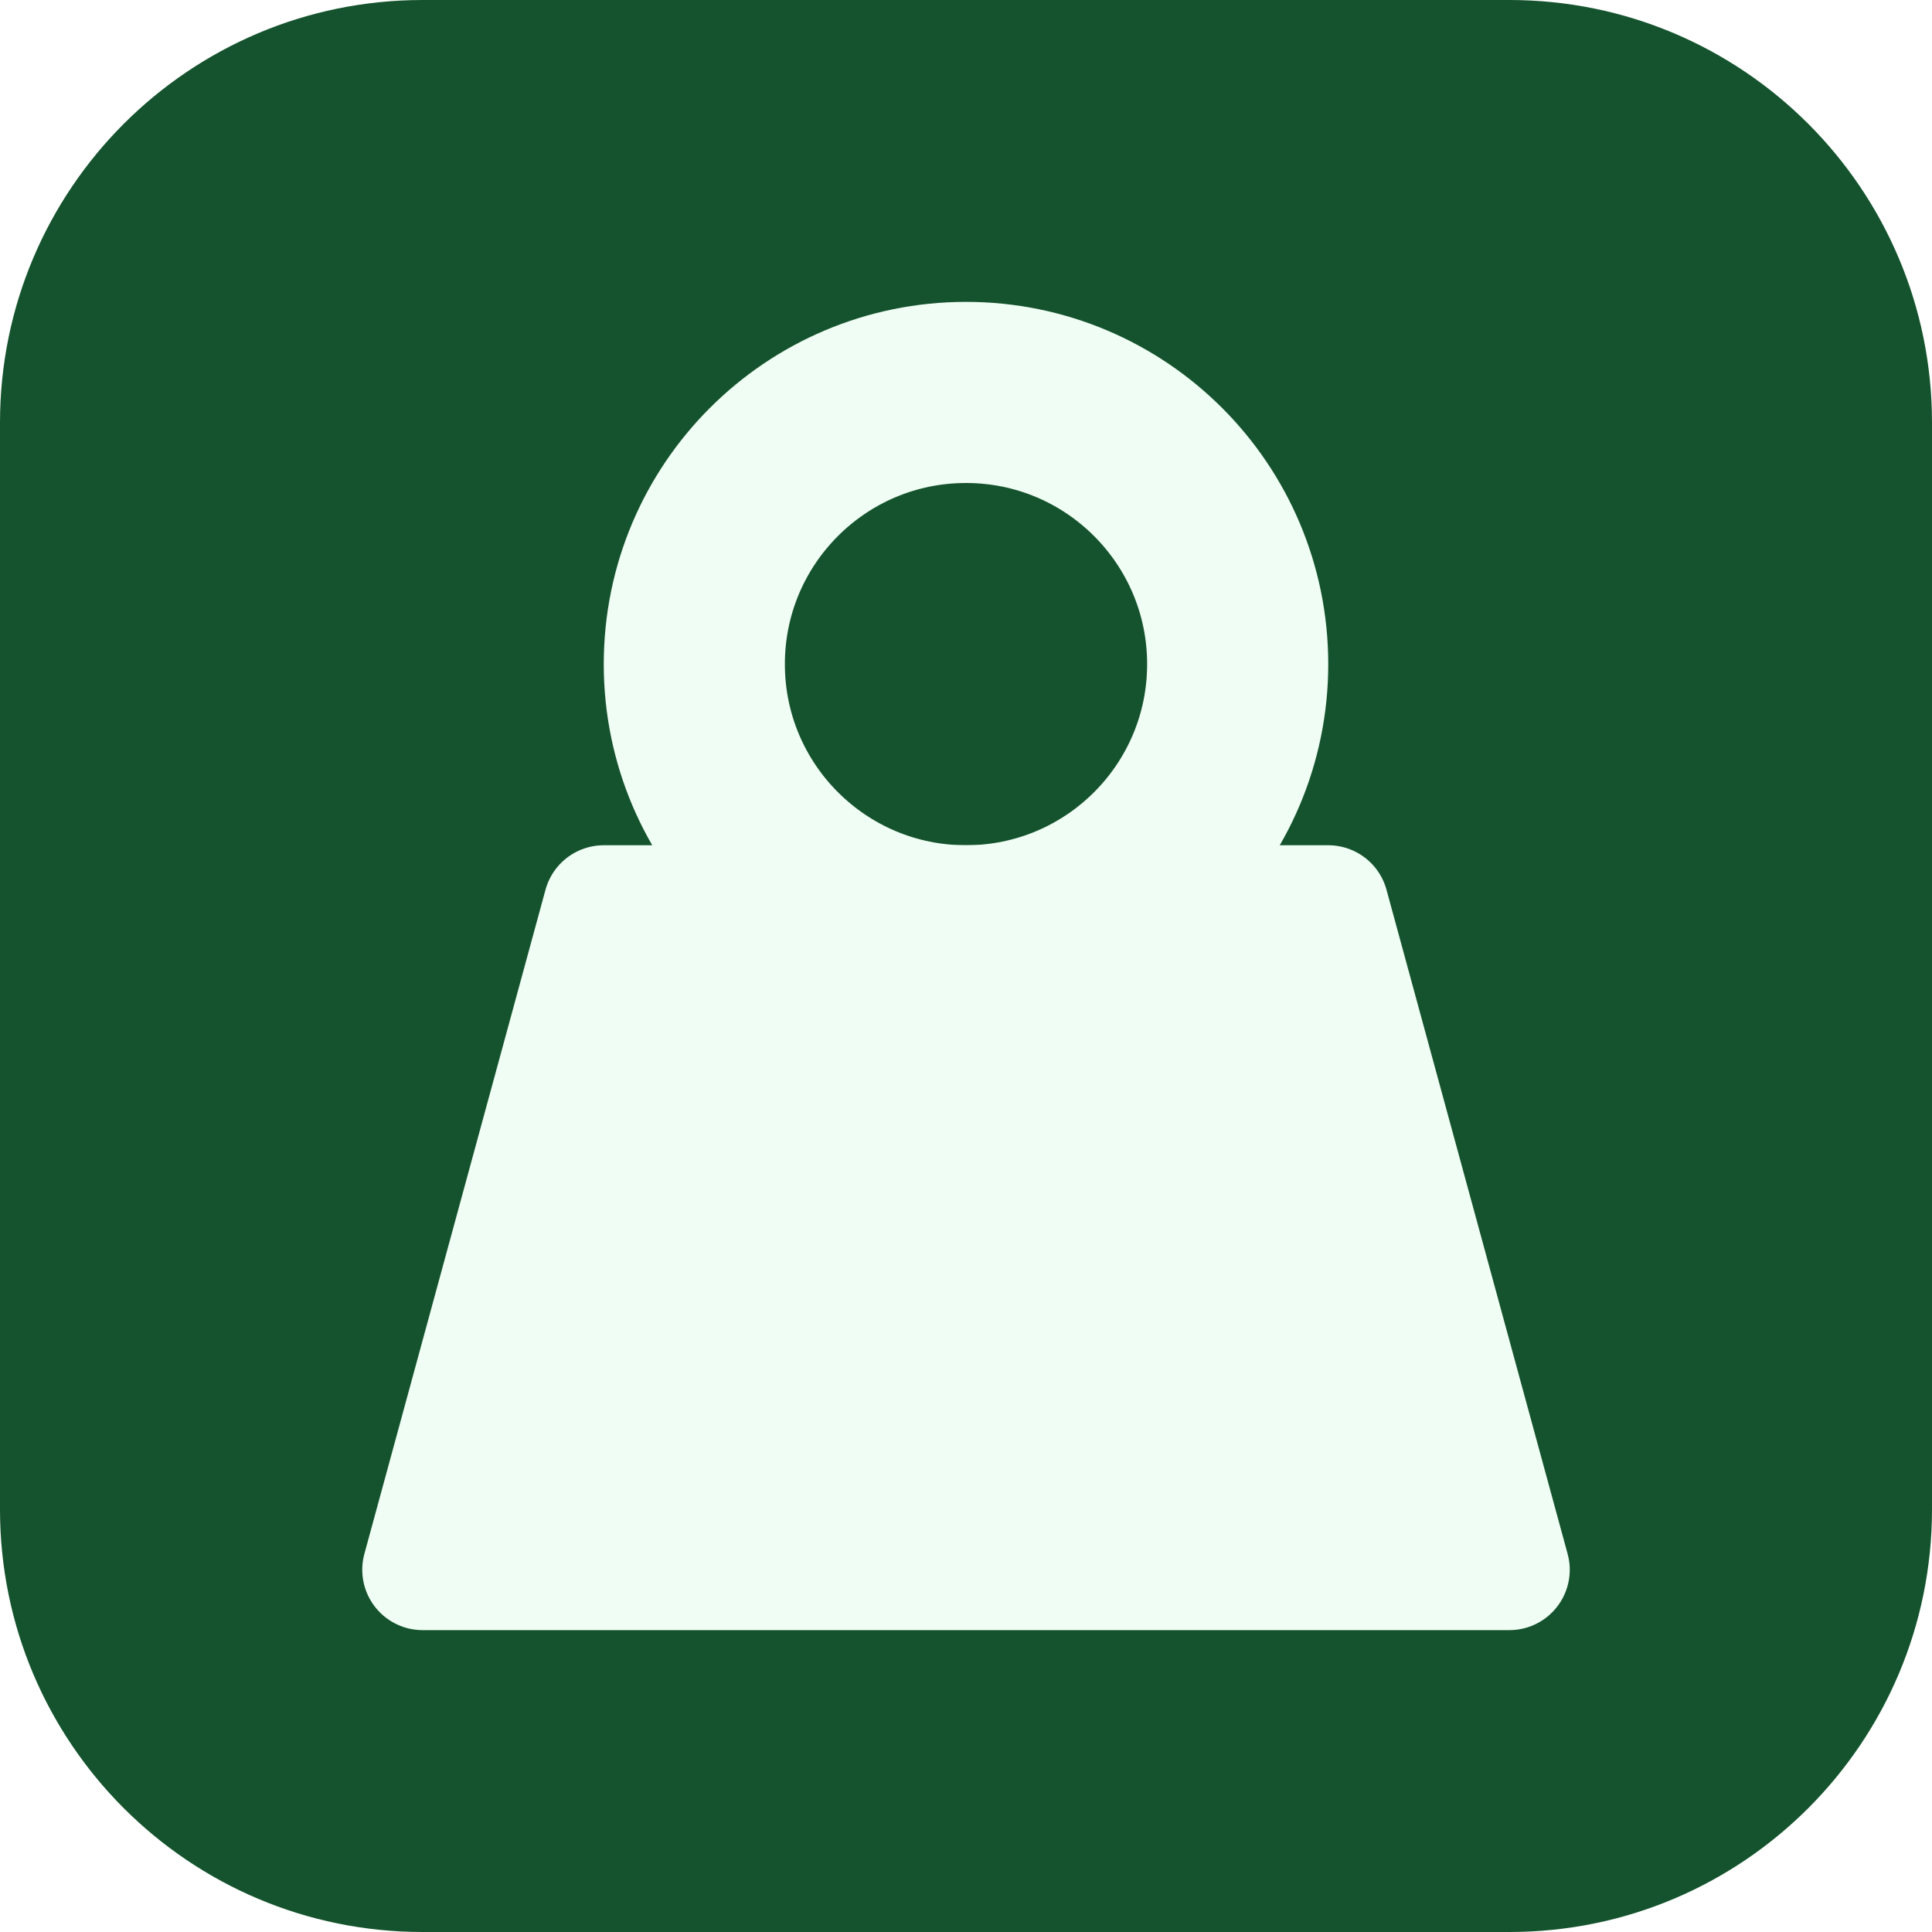
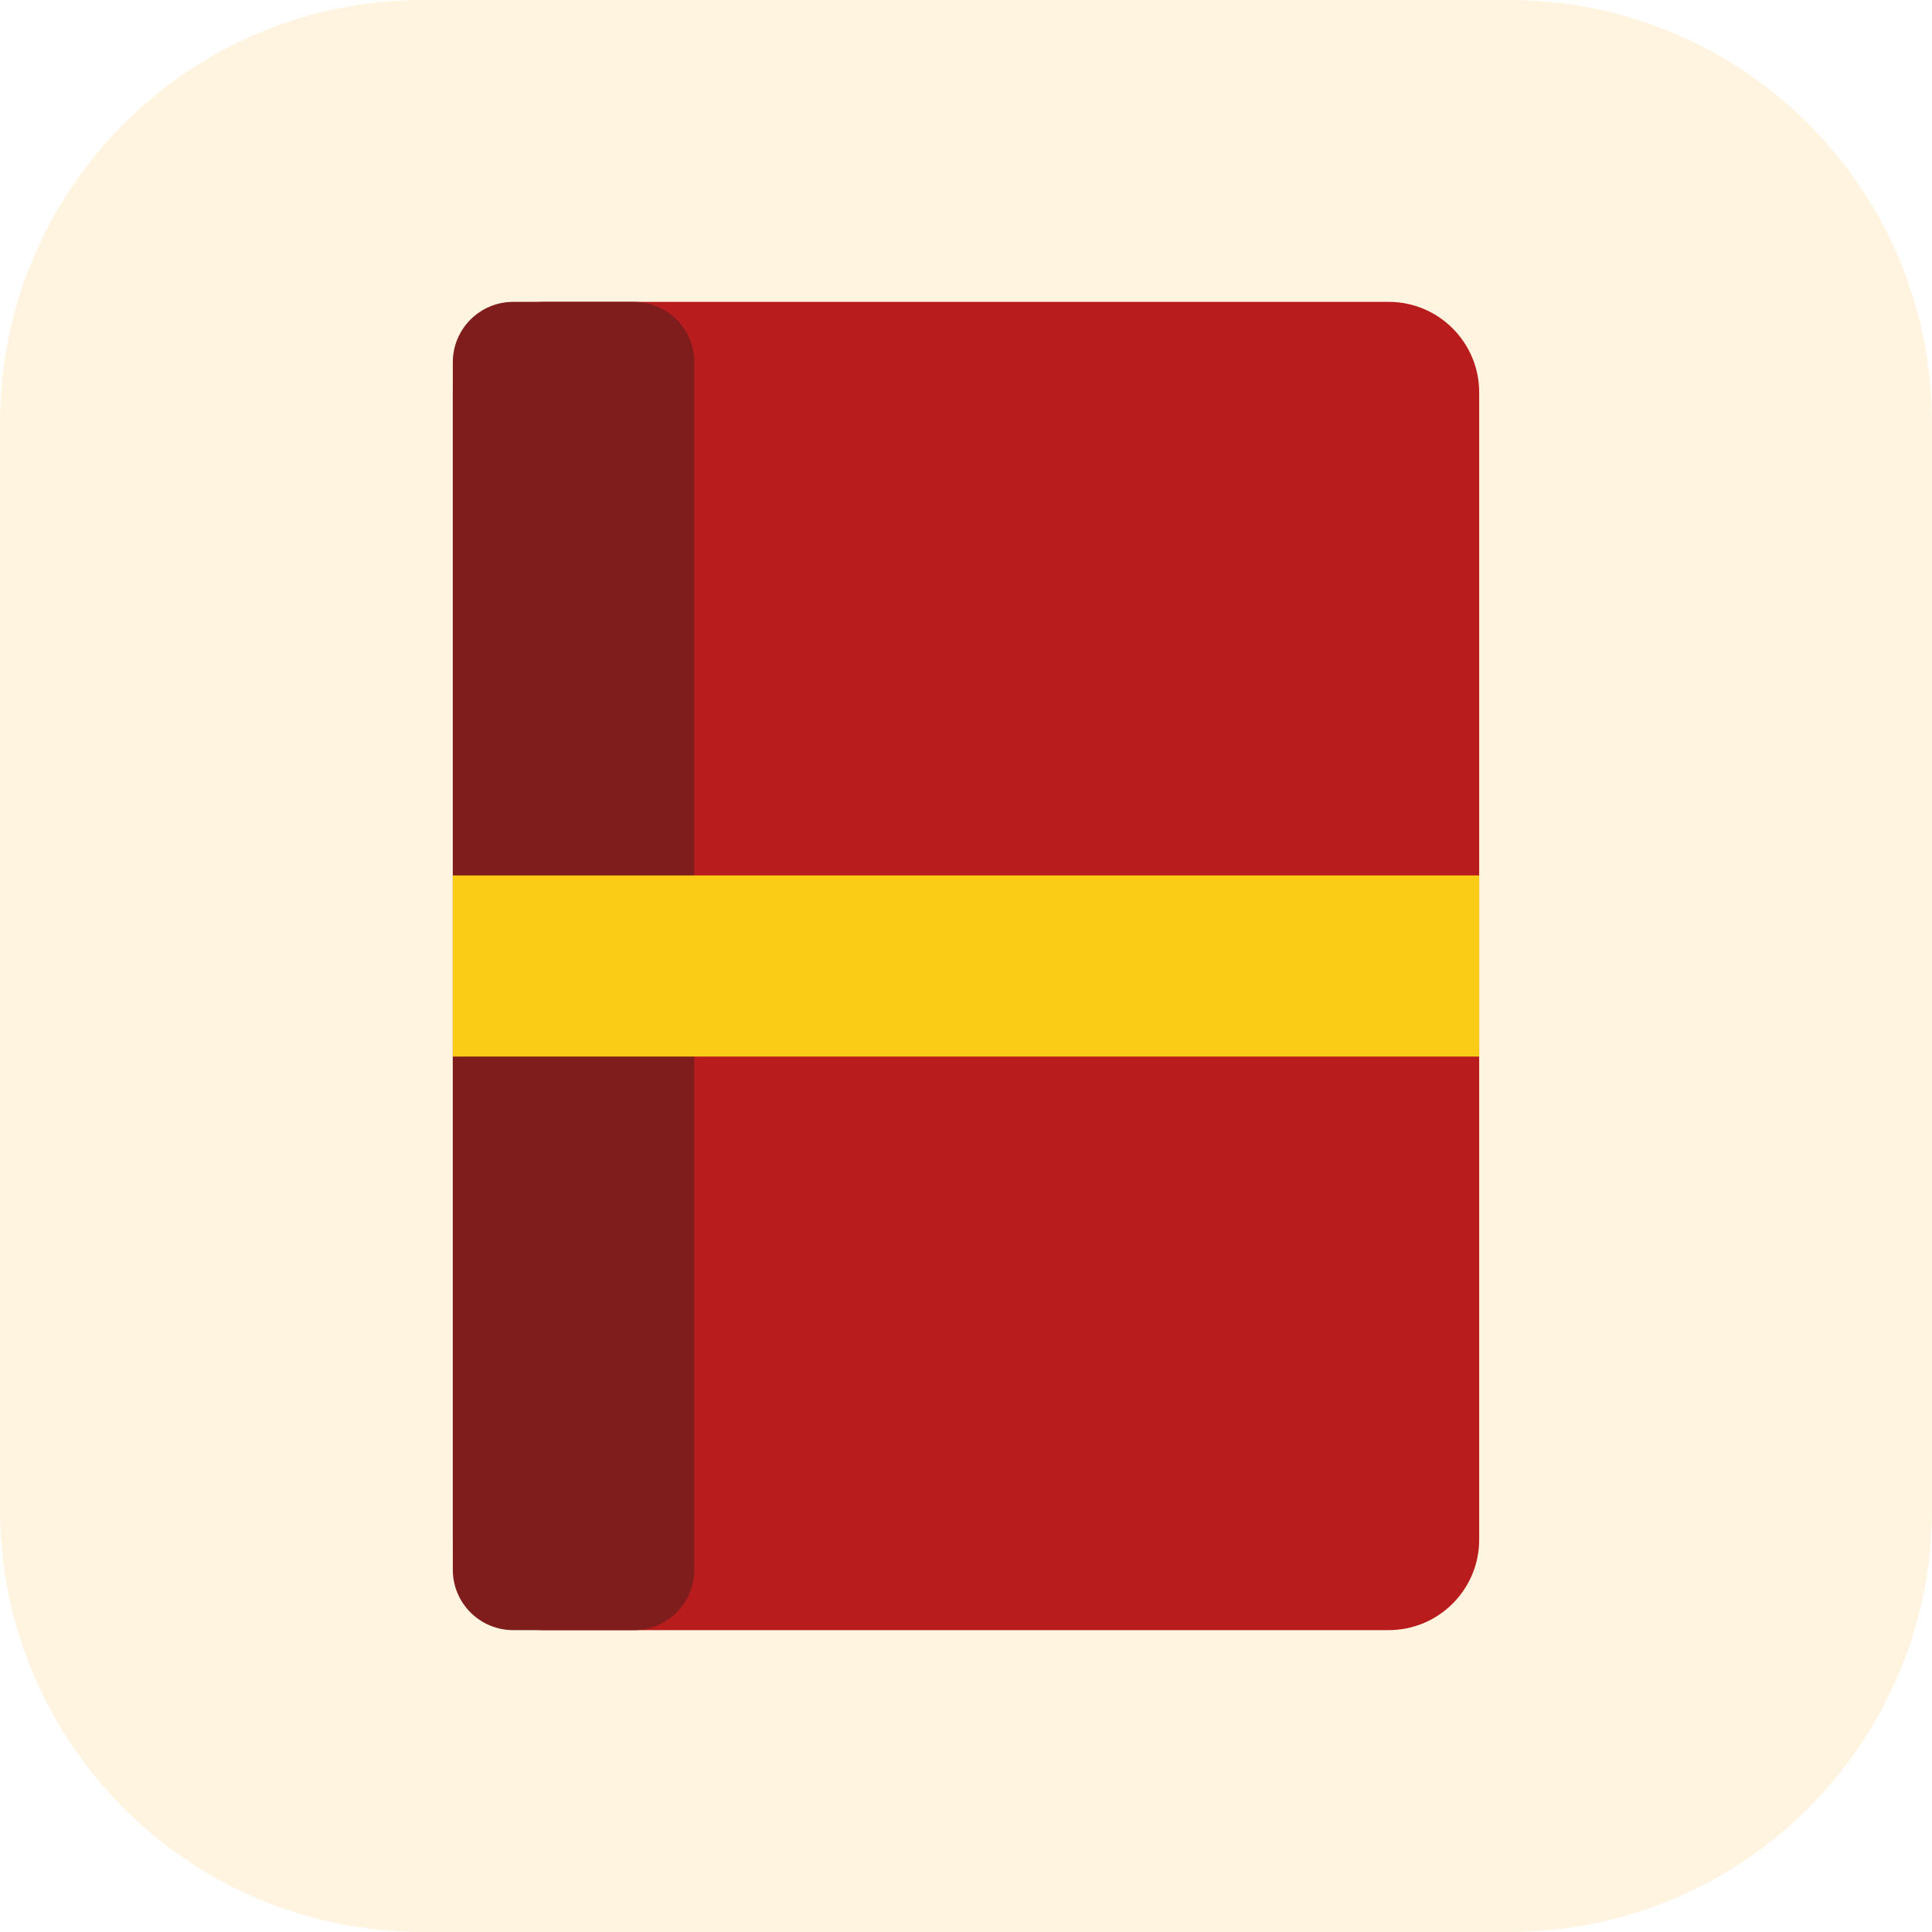
<svg xmlns="http://www.w3.org/2000/svg" width="64" height="64" viewBox="0 0 64 64">
-   <rect width="64" height="64" rx="14" fill="#14532D" />
-   <circle cx="32" cy="22" r="9" fill="none" stroke="#F0FDF4" stroke-width="6" />
-   <path d="M20 30 H44 L50 52 H14 Z" fill="#F0FDF4" stroke="#F0FDF4" stroke-width="4" stroke-linejoin="round" />
+   <rect width="64" height="64" rx="14" fill="#FFF4E0" />
+   <rect x="15" y="10" width="34" height="44" rx="3" fill="#B91C1C" />
+   <rect x="15" y="10" width="8" height="44" rx="2" fill="#7F1D1D" />
+   <rect x="15" y="29" width="34" height="6" fill="#FACC15" />
</svg>
